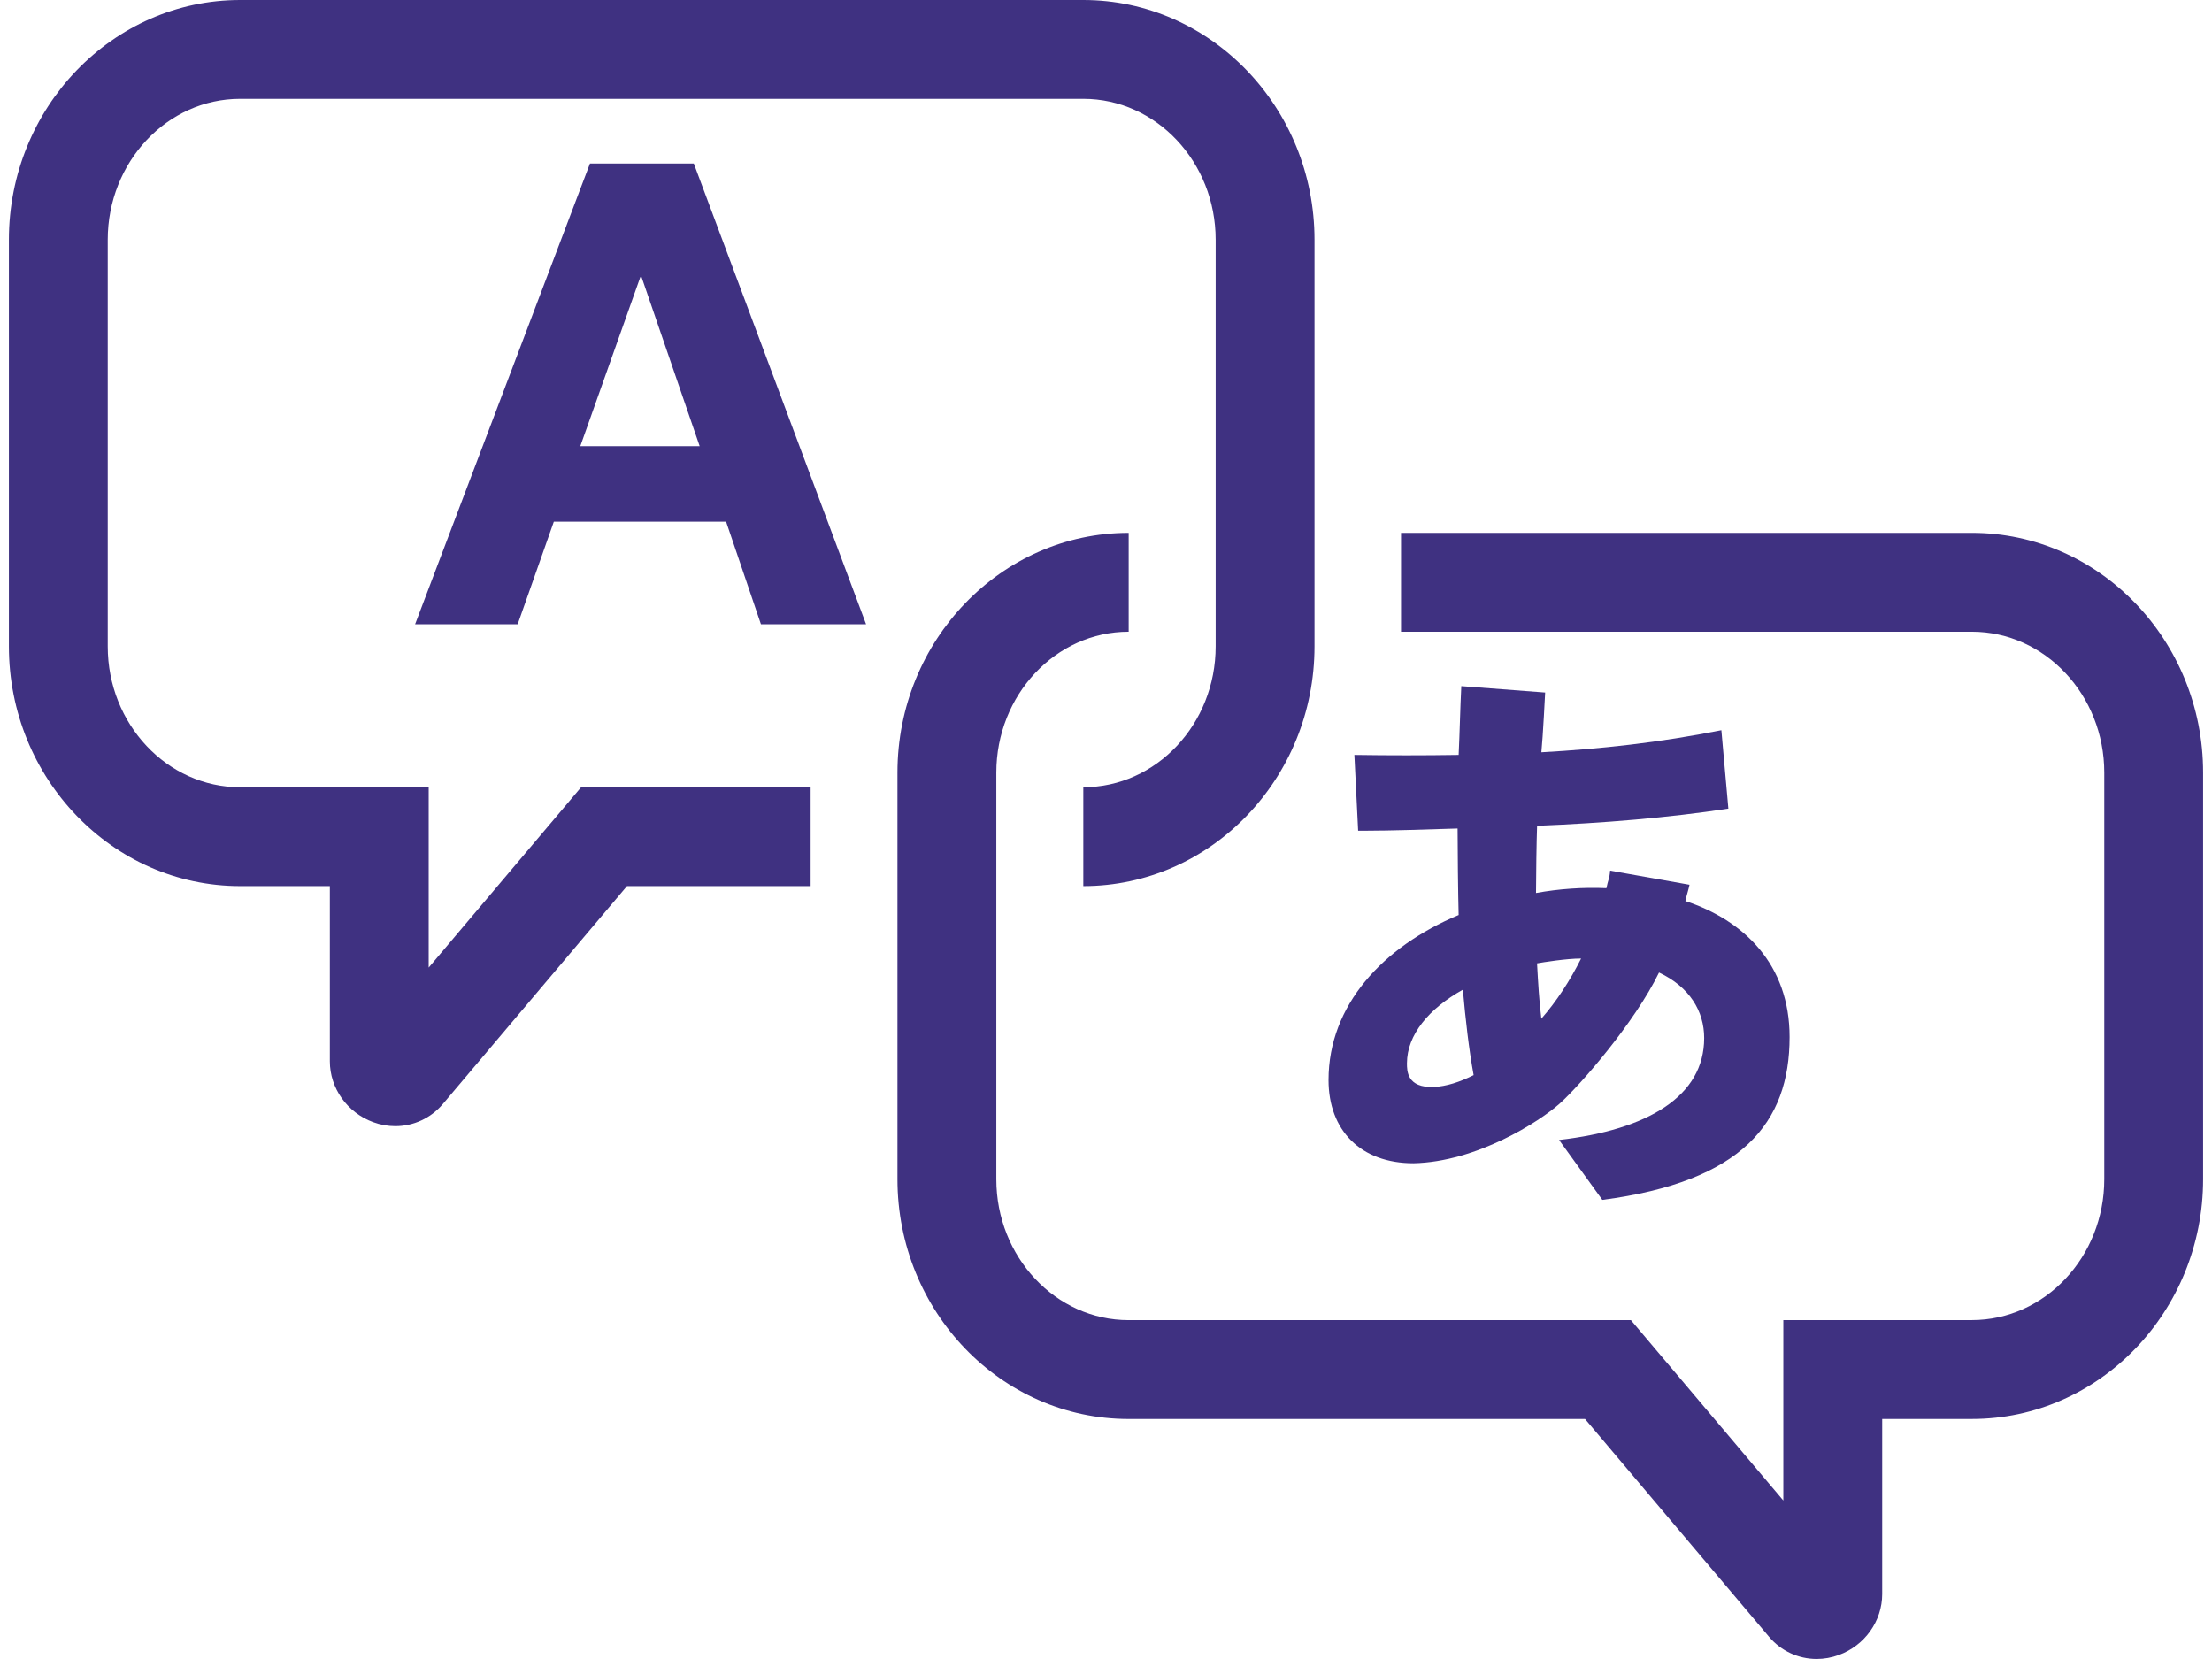
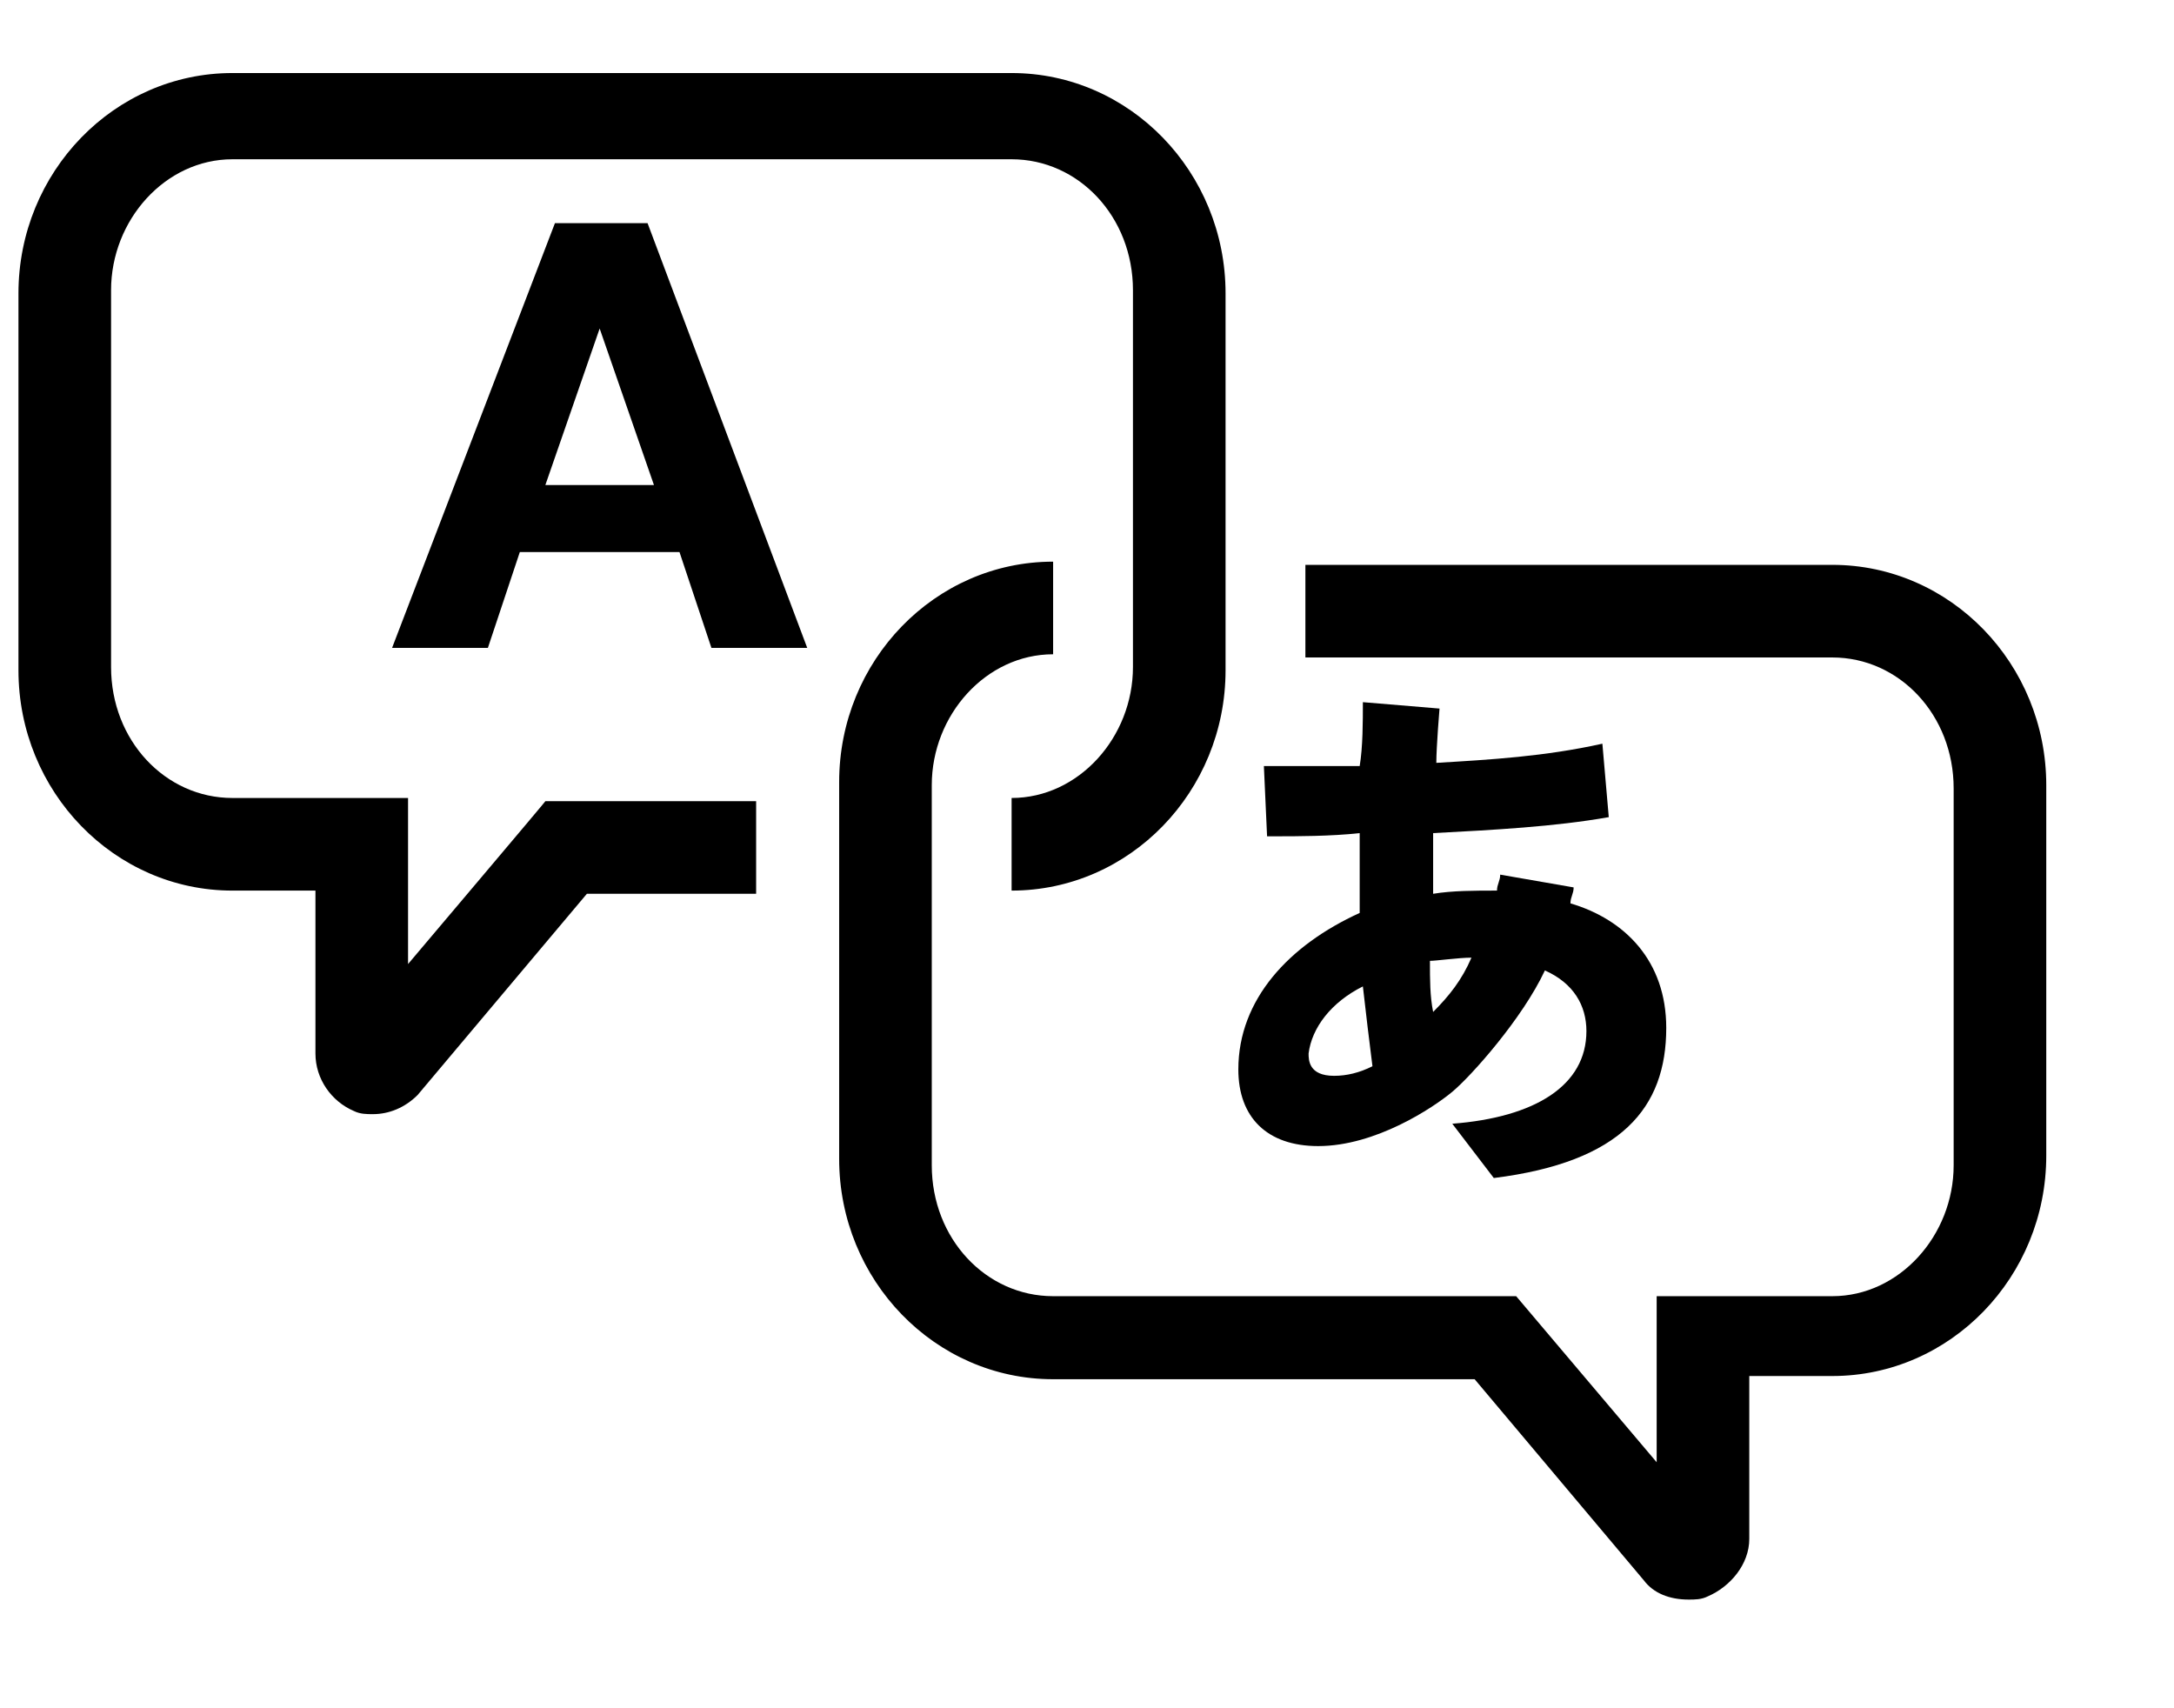
- <svg xmlns="http://www.w3.org/2000/svg" version="1.1" x="0" y="0" viewBox="0 0 100 75.446" xml:space="preserve" width="64" height="48">
-   <g class="nc-icon-wrapper" fill="#3f3181">
-     <path d="M19.198 44.002v-8.201h-8.575c-3.319 0-6.021-2.874-6.021-6.406V10.903c0-3.533 2.701-6.408 6.021-6.408h38.345c3.319 0 6.019 2.875 6.019 6.408v18.492c0 3.532-2.7 6.406-6.019 6.406v4.496c5.797 0 10.514-4.891 10.514-10.902V10.903C59.482 4.892 54.766 0 48.968 0H10.623C4.824 0 .107 4.892.107 10.903v18.492c0 6.011 4.717 10.902 10.516 10.902h4.08v7.968c0 1.223.789 2.332 1.963 2.764.334.123.677.184 1.014.184.821 0 1.609-.354 2.165-1.01l8.369-9.905h8.353v-4.496H26.128l-6.93 8.2z" />
-     <path d="M89.377 24.233h-25.96v4.496h25.96c3.319 0 6.021 2.875 6.021 6.408v18.489c0 3.533-2.701 6.408-6.021 6.408h-8.574v8.205l-6.931-8.203H51.031c-3.318 0-6.019-2.875-6.019-6.408V35.137c0-3.533 2.701-6.408 6.019-6.408v-4.496c-5.797 0-10.515 4.892-10.515 10.903v18.491c0 6.014 4.717 10.904 10.515 10.904h20.754l8.372 9.91a2.825 2.825 0 0 0 2.161 1.004c.337 0 .68-.059 1.014-.182 1.176-.432 1.967-1.543 1.967-2.768V64.53h4.078c5.799 0 10.516-4.891 10.516-10.904V35.137c0-6.012-4.717-10.904-10.516-10.904z" />
-     <path d="M26.532 7.437L18.58 28.388h4.665l1.644-4.665h7.834l1.584 4.665h4.782L31.255 7.437h-4.723zm-.439 12.853l2.729-7.688h.058l2.641 7.688h-5.428z" />
-     <path d="M60.12 49.114c0 2.297 1.468 3.787 3.862 3.787 2.876-.061 5.721-1.887 6.647-2.711.926-.826 3.42-3.693 4.521-5.963 1.393.658 2.053 1.76 2.053 2.98 0 2.639-2.542 4.17-6.599 4.635l1.968 2.725c6.354-.832 8.516-3.5 8.516-7.408 0-3.301-2.077-5.305-4.74-6.183.049-.242.138-.495.188-.74l-3.611-.643c-.024.365-.097.432-.168.798a14.526 14.526 0 0 0-3.202.219c0-.66.024-2.421.049-3.055 3.006-.122 5.962-.365 8.699-.781l-.318-3.566c-2.81.562-5.523.856-8.186 1.003.072-.71.172-2.717.172-2.717l-3.813-.291c-.05.978-.072 2.127-.121 3.128a154.59 154.59 0 0 1-4.742 0l.171 3.446h.414c1.003 0 2.641-.051 4.109-.099 0 .952.023 3.005.048 3.934-3.448 1.439-5.917 4.105-5.917 7.502zm11.486-5.524c-.514 1.025-1.124 1.957-1.808 2.736-.1-.807-.148-1.637-.196-2.516.268-.048 1.343-.22 2.004-.22zm-5.377 1.418c.123 1.369.27 2.688.489 3.885-.634.318-1.244.514-1.809.539-1.223.049-1.223-.732-1.223-1.076.001-1.297 1.003-2.492 2.543-3.348z" />
+ <svg xmlns="http://www.w3.org/2000/svg" version="1.1" style="" xml:space="preserve" width="68.078" height="53.469">
+   <rect id="backgroundrect" width="100%" height="100%" x="0" y="0" fill="none" stroke="none" />
+   <g class="currentLayer" style="">
+     <g id="svg_1" class="">
+       <path d="M12.778,30.187 v-5.2 h-5.5 c-2.1,0 -3.8,-1.8 -3.8,-4.1 v-11.8 c0,-2.2 1.7,-4.1 3.8,-4.1 h24.4 c2.1,0 3.8,1.8 3.8,4.1 v11.8 c0,2.2 -1.7,4.1 -3.8,4.1 v2.9 c3.7,0 6.7,-3.1 6.7,-6.9 v-11.8 c0,-3.8 -3,-6.9 -6.7,-6.9 h-24.4 c-3.7,0 -6.7,3.1 -6.7,6.9 v11.8 c0,3.8 3,6.9 6.7,6.9 h2.6 v5.1 c0,0.8 0.5,1.5 1.2,1.8 c0.2,0.1 0.4,0.1 0.6,0.1 c0.5,0 1,-0.2 1.4,-0.6 l5.3,-6.3 h5.3 v-2.9 h-6.6 C17.178,24.987 12.778,30.187 12.778,30.187 z" id="svg_2" />
+       <path d="M57.378,17.687 h-16.5 v2.9 h16.5 c2.1,0 3.8,1.8 3.8,4.1 v11.8 c0,2.2 -1.7,4.1 -3.8,4.1 h-5.5 v5.2 l-4.4,-5.2 h-14.5 c-2.1,0 -3.8,-1.8 -3.8,-4.1 V24.587 c0,-2.2 1.7,-4.1 3.8,-4.1 v-2.9 c-3.7,0 -6.7,3.1 -6.7,6.9 v11.8 c0,3.8 3,6.9 6.7,6.9 h13.2 l5.3,6.3 c0.3,0.4 0.8,0.6 1.4,0.6 c0.2,0 0.4,0 0.6,-0.1 c0.7,-0.3 1.3,-1 1.3,-1.8 v-5.1 h2.6 c3.7,0 6.7,-3.1 6.7,-6.9 V24.587 C64.078,20.787 61.078,17.687 57.378,17.687 z" id="svg_3" />
+       <path d="M17.378,6.987 l-5.1,13.3 h3 l1,-3 h5 l1,3 h3 l-5,-13.3 H17.378 zM17.078,15.187 l1.7,-4.9 h0 l1.7,4.9 C20.578,15.187 17.078,15.187 17.078,15.187 z" id="svg_4" />
+       <path d="M38.778,33.487 c0,1.5 0.9,2.4 2.5,2.4 c1.8,0 3.6,-1.2 4.2,-1.7 c0.6,-0.5 2.2,-2.3 2.9,-3.8 c0.9,0.4 1.3,1.1 1.3,1.9 c0,1.7 -1.6,2.7 -4.2,2.9 l1.3,1.7 c4,-0.5 5.4,-2.2 5.4,-4.7 c0,-2.1 -1.3,-3.4 -3,-3.9 c0,-0.2 0.1,-0.3 0.1,-0.5 l-2.3,-0.4 c0,0.2 -0.1,0.3 -0.1,0.5 c-0.7,0 -1.4,0 -2,0.1 c0,-0.4 0,-1.5 0,-1.9 c1.9,-0.1 3.8,-0.2 5.5,-0.5 l-0.2,-2.3 c-1.8,0.4 -3.5,0.5 -5.2,0.6 c0,-0.5 0.1,-1.7 0.1,-1.7 l-2.4,-0.2 c0,0.6 0,1.4 -0.1,2 c-1,0 -2,0 -3,0 l0.1,2.2 h0.3 c0.6,0 1.7,0 2.6,-0.1 c0,0.6 0,1.9 0,2.5 C40.378,29.587 38.778,31.287 38.778,33.487 zM46.078,29.987 c-0.3,0.7 -0.7,1.2 -1.2,1.7 c-0.1,-0.5 -0.1,-1 -0.1,-1.6 C44.978,30.087 45.678,29.987 46.078,29.987 zM42.678,30.887 c0.1,0.9 0.2,1.7 0.3,2.5 c-0.4,0.2 -0.8,0.3 -1.2,0.3 c-0.8,0 -0.8,-0.5 -0.8,-0.7 C41.078,32.187 41.678,31.387 42.678,30.887 z" id="svg_5" />
+     </g>
  </g>
</svg>
